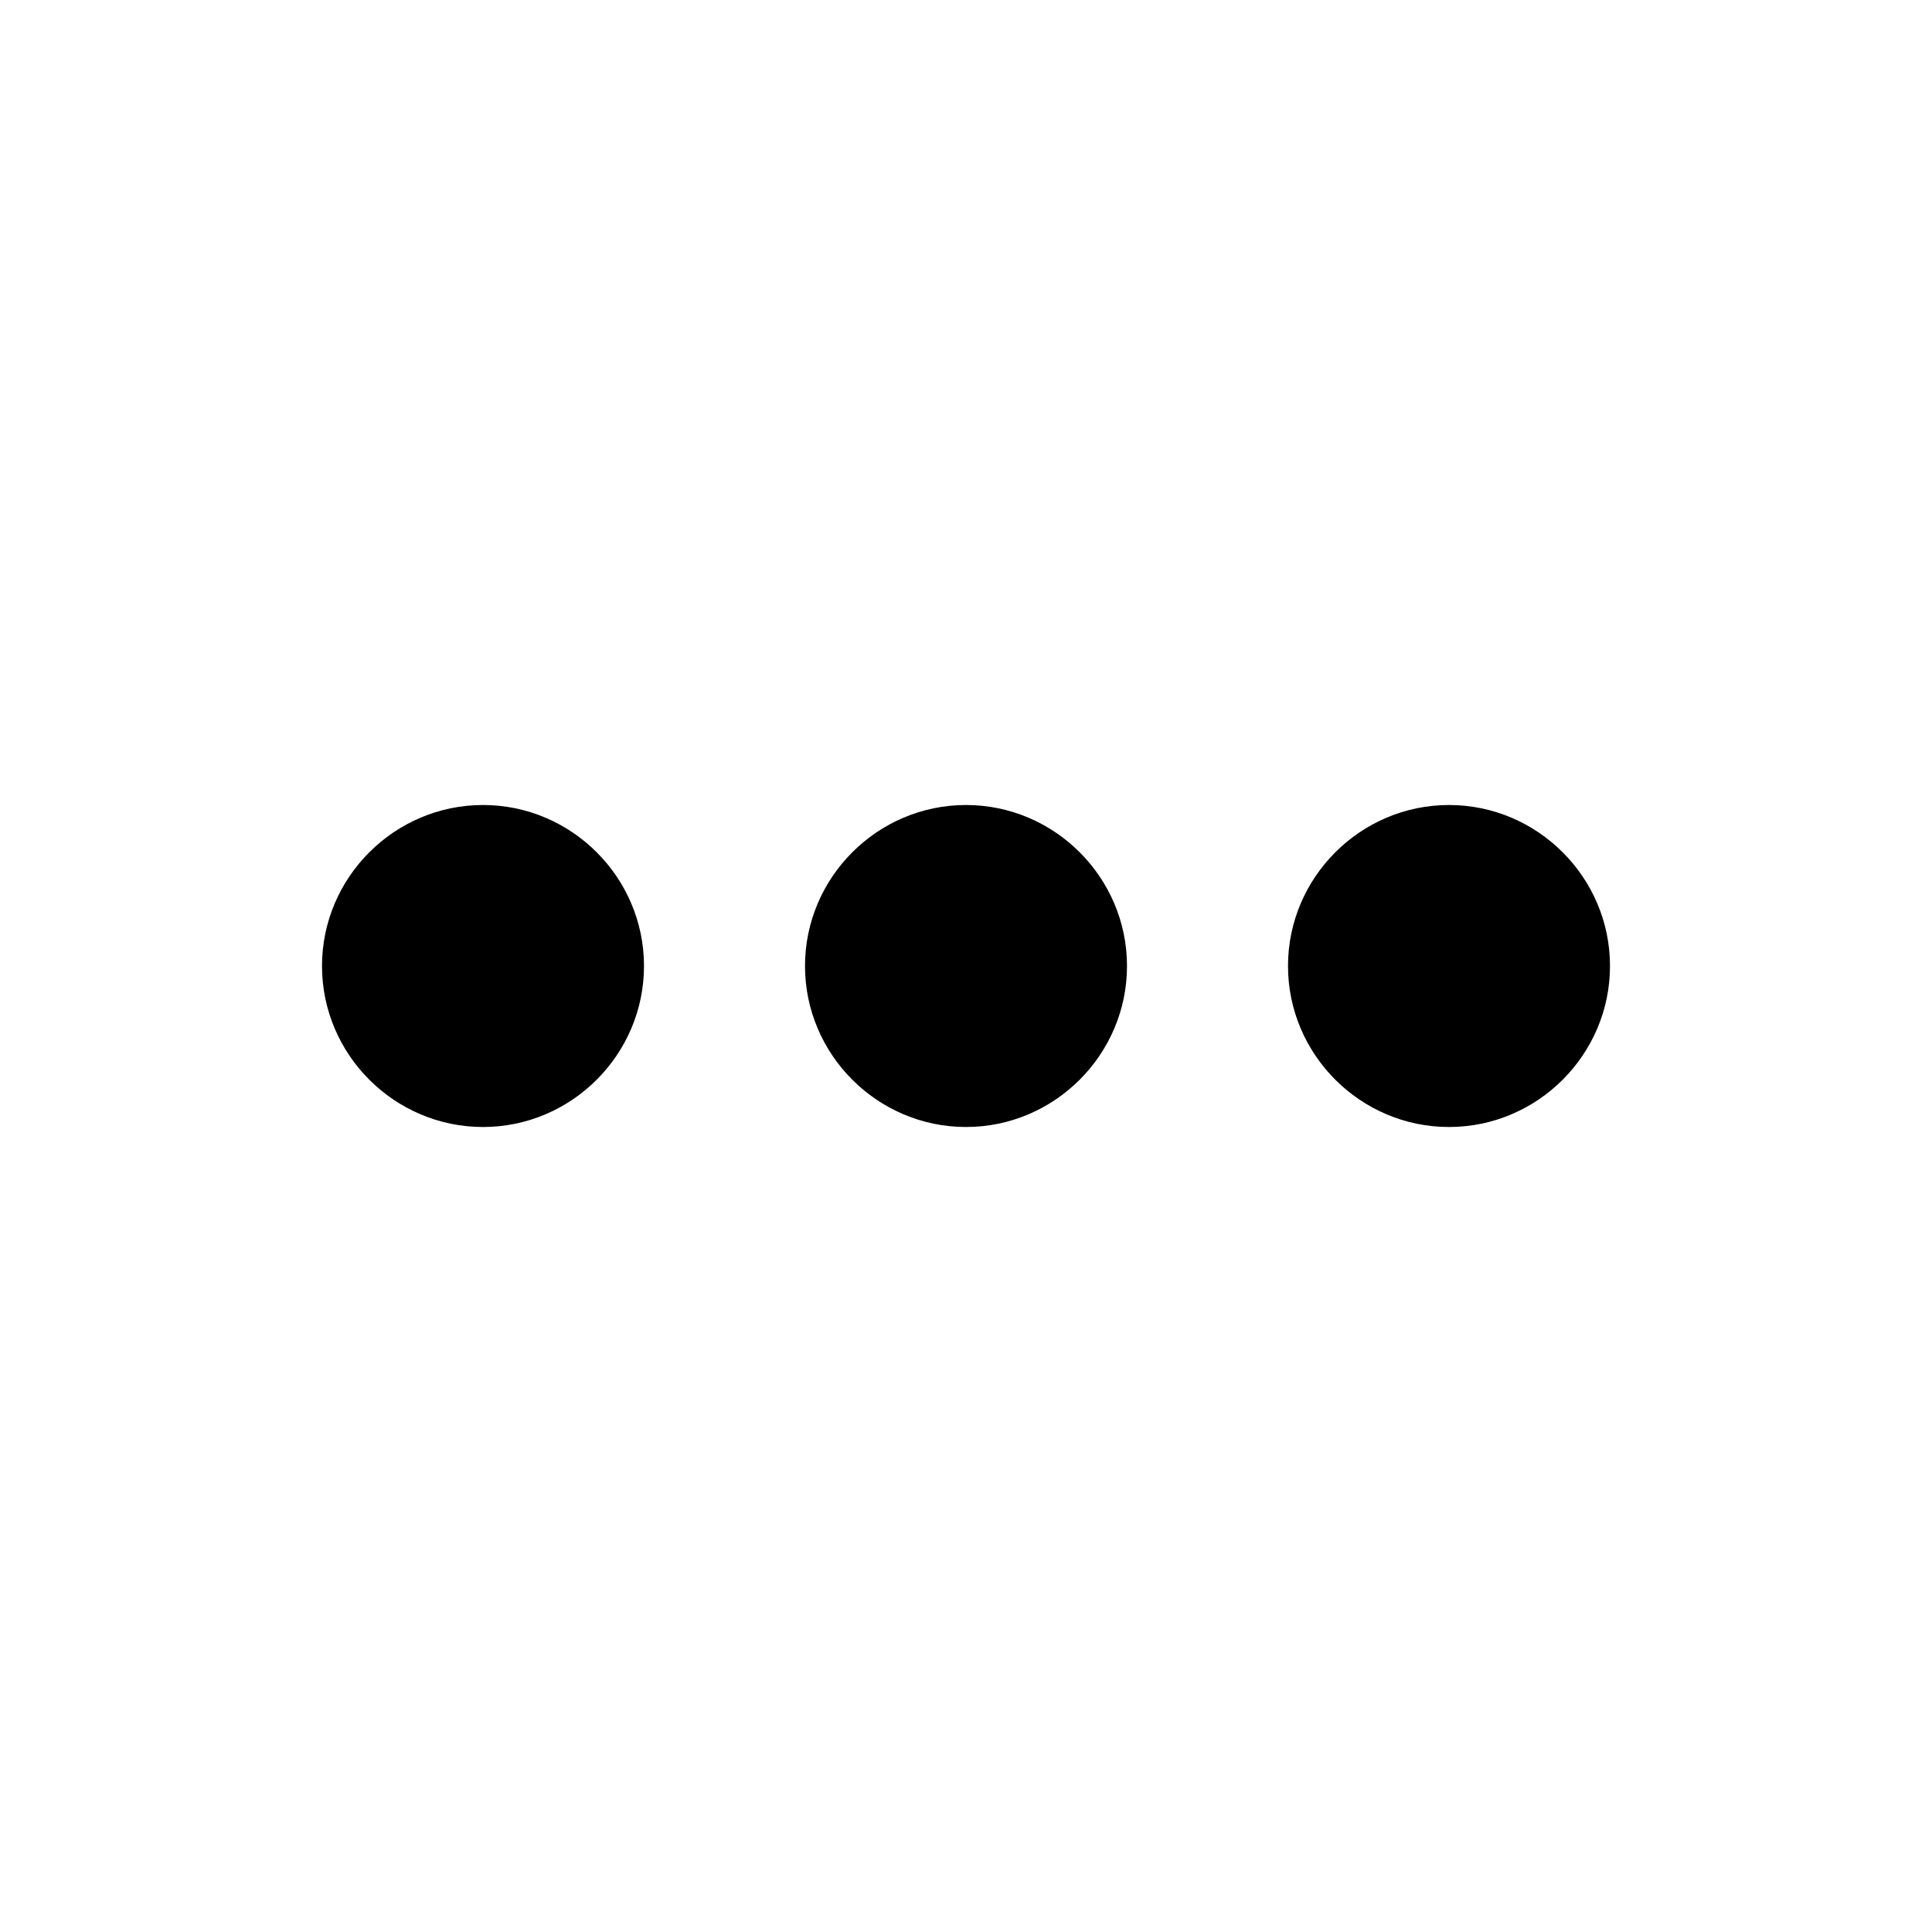
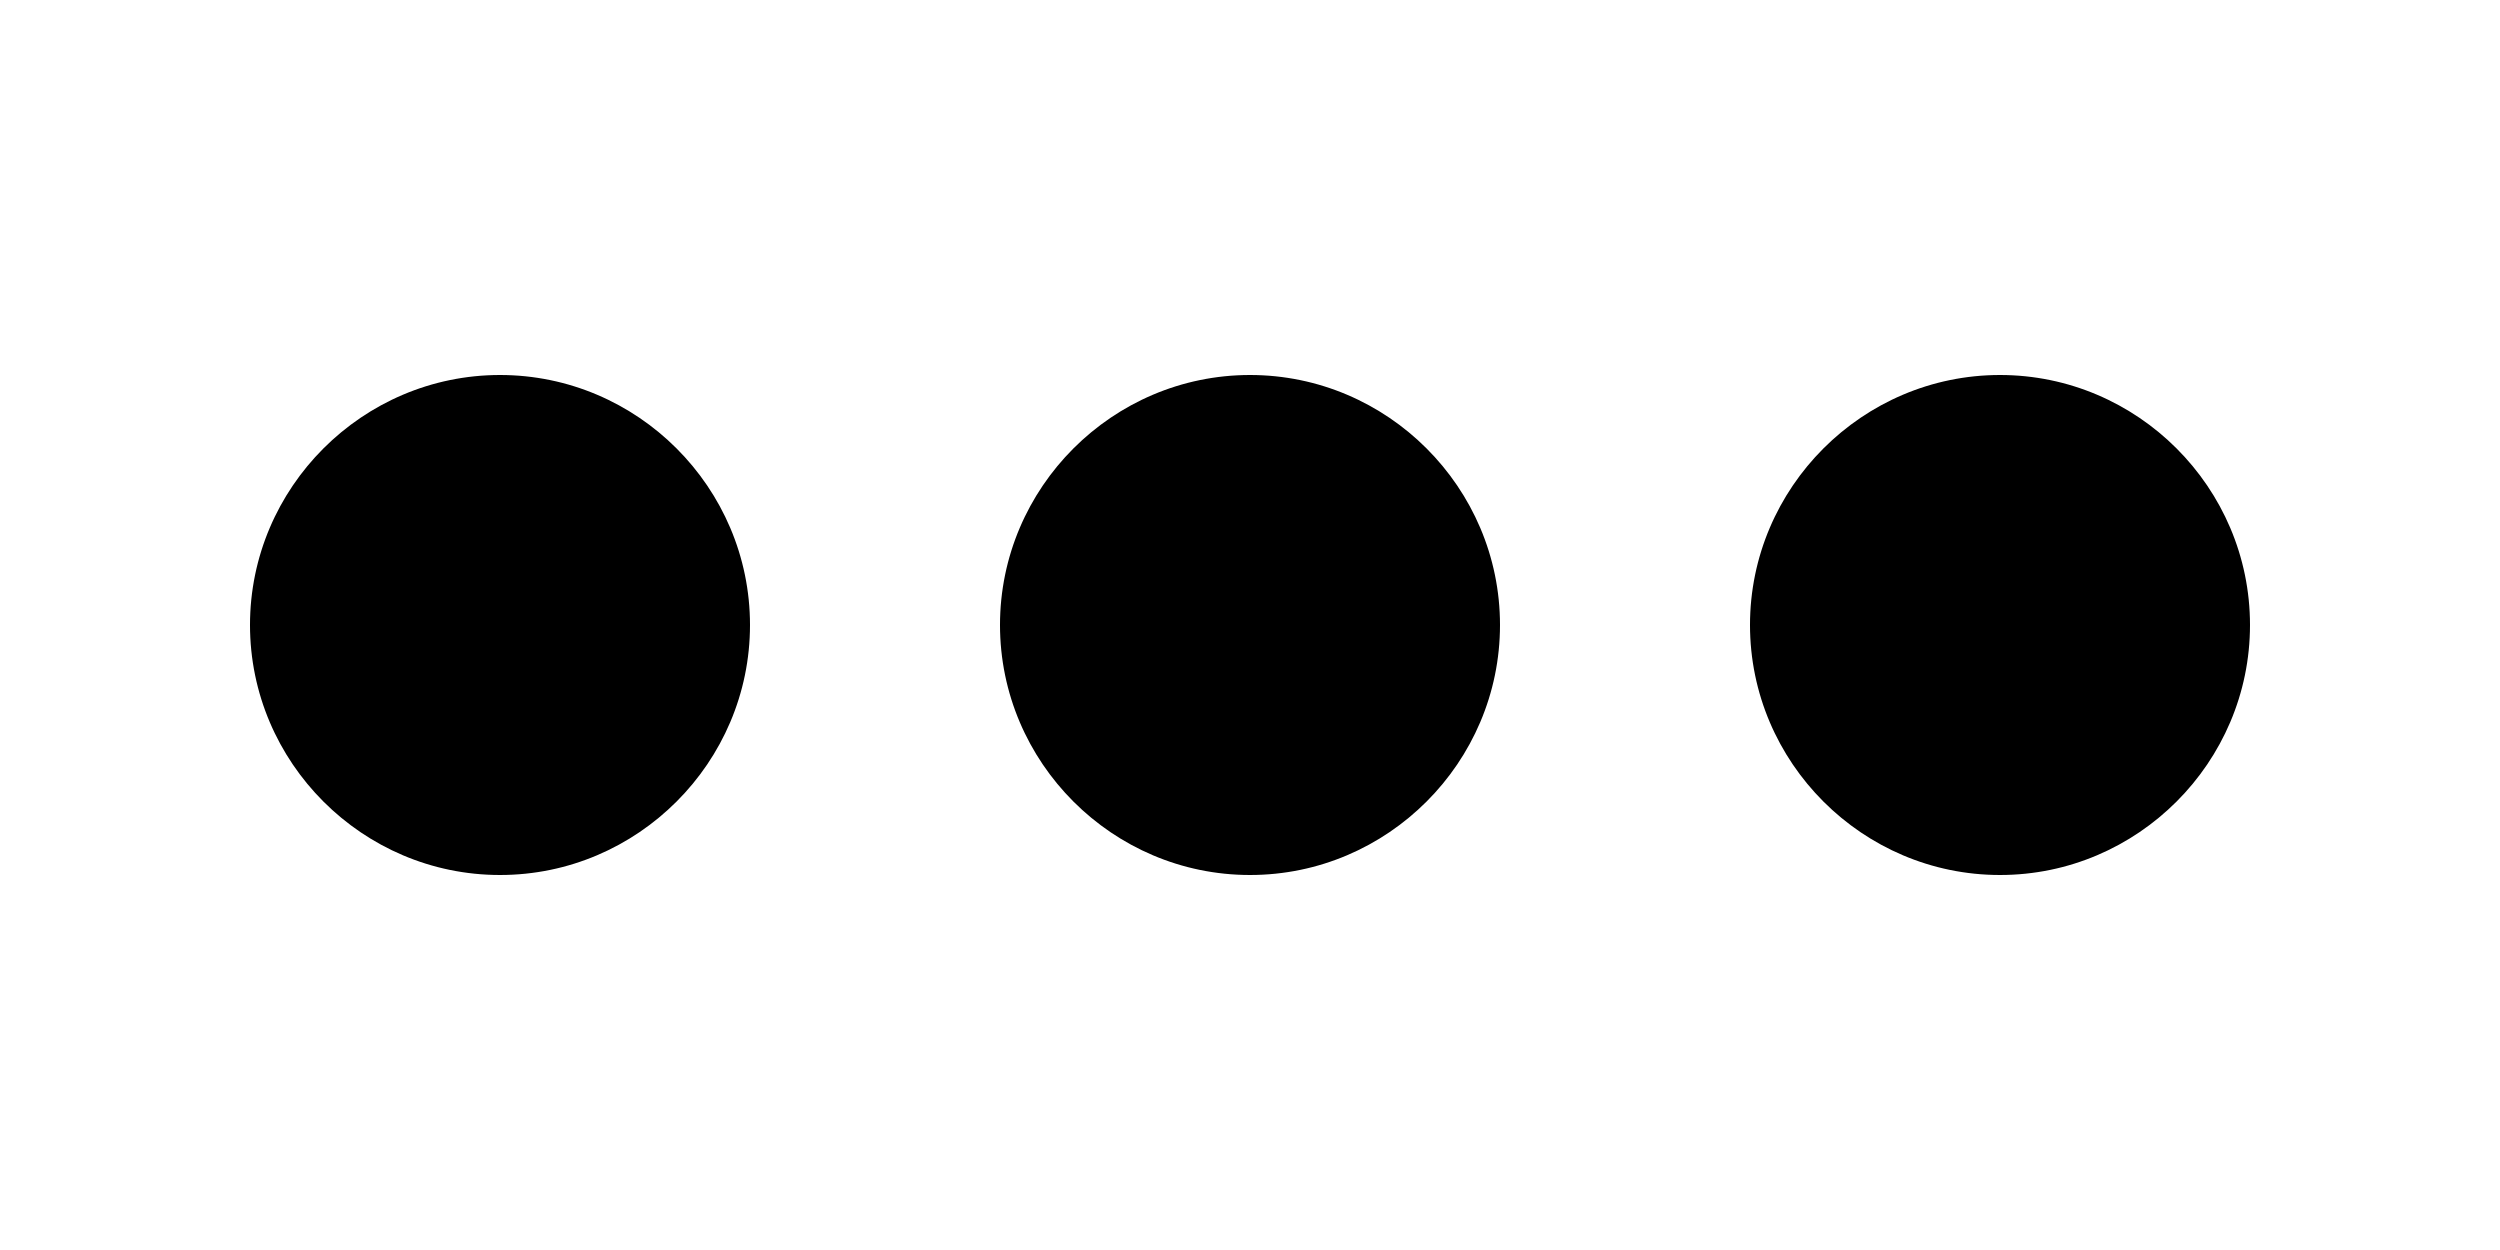
- <svg xmlns="http://www.w3.org/2000/svg" width="24" height="24" viewBox="0 0 24 24">
+ <svg xmlns="http://www.w3.org/2000/svg" width="24" height="12" viewBox="2 11 20 2">
  <path d="M0 0h24v24H0z" fill="none" />
  <path d="M6 10c-1.1 0-2 .9-2 2s.9 2 2 2 2-.9 2-2-.9-2-2-2zm12 0c-1.1 0-2 .9-2 2s.9 2 2 2 2-.9 2-2-.9-2-2-2zm-6 0c-1.1 0-2 .9-2 2s.9 2 2 2 2-.9 2-2-.9-2-2-2z" />
</svg>
